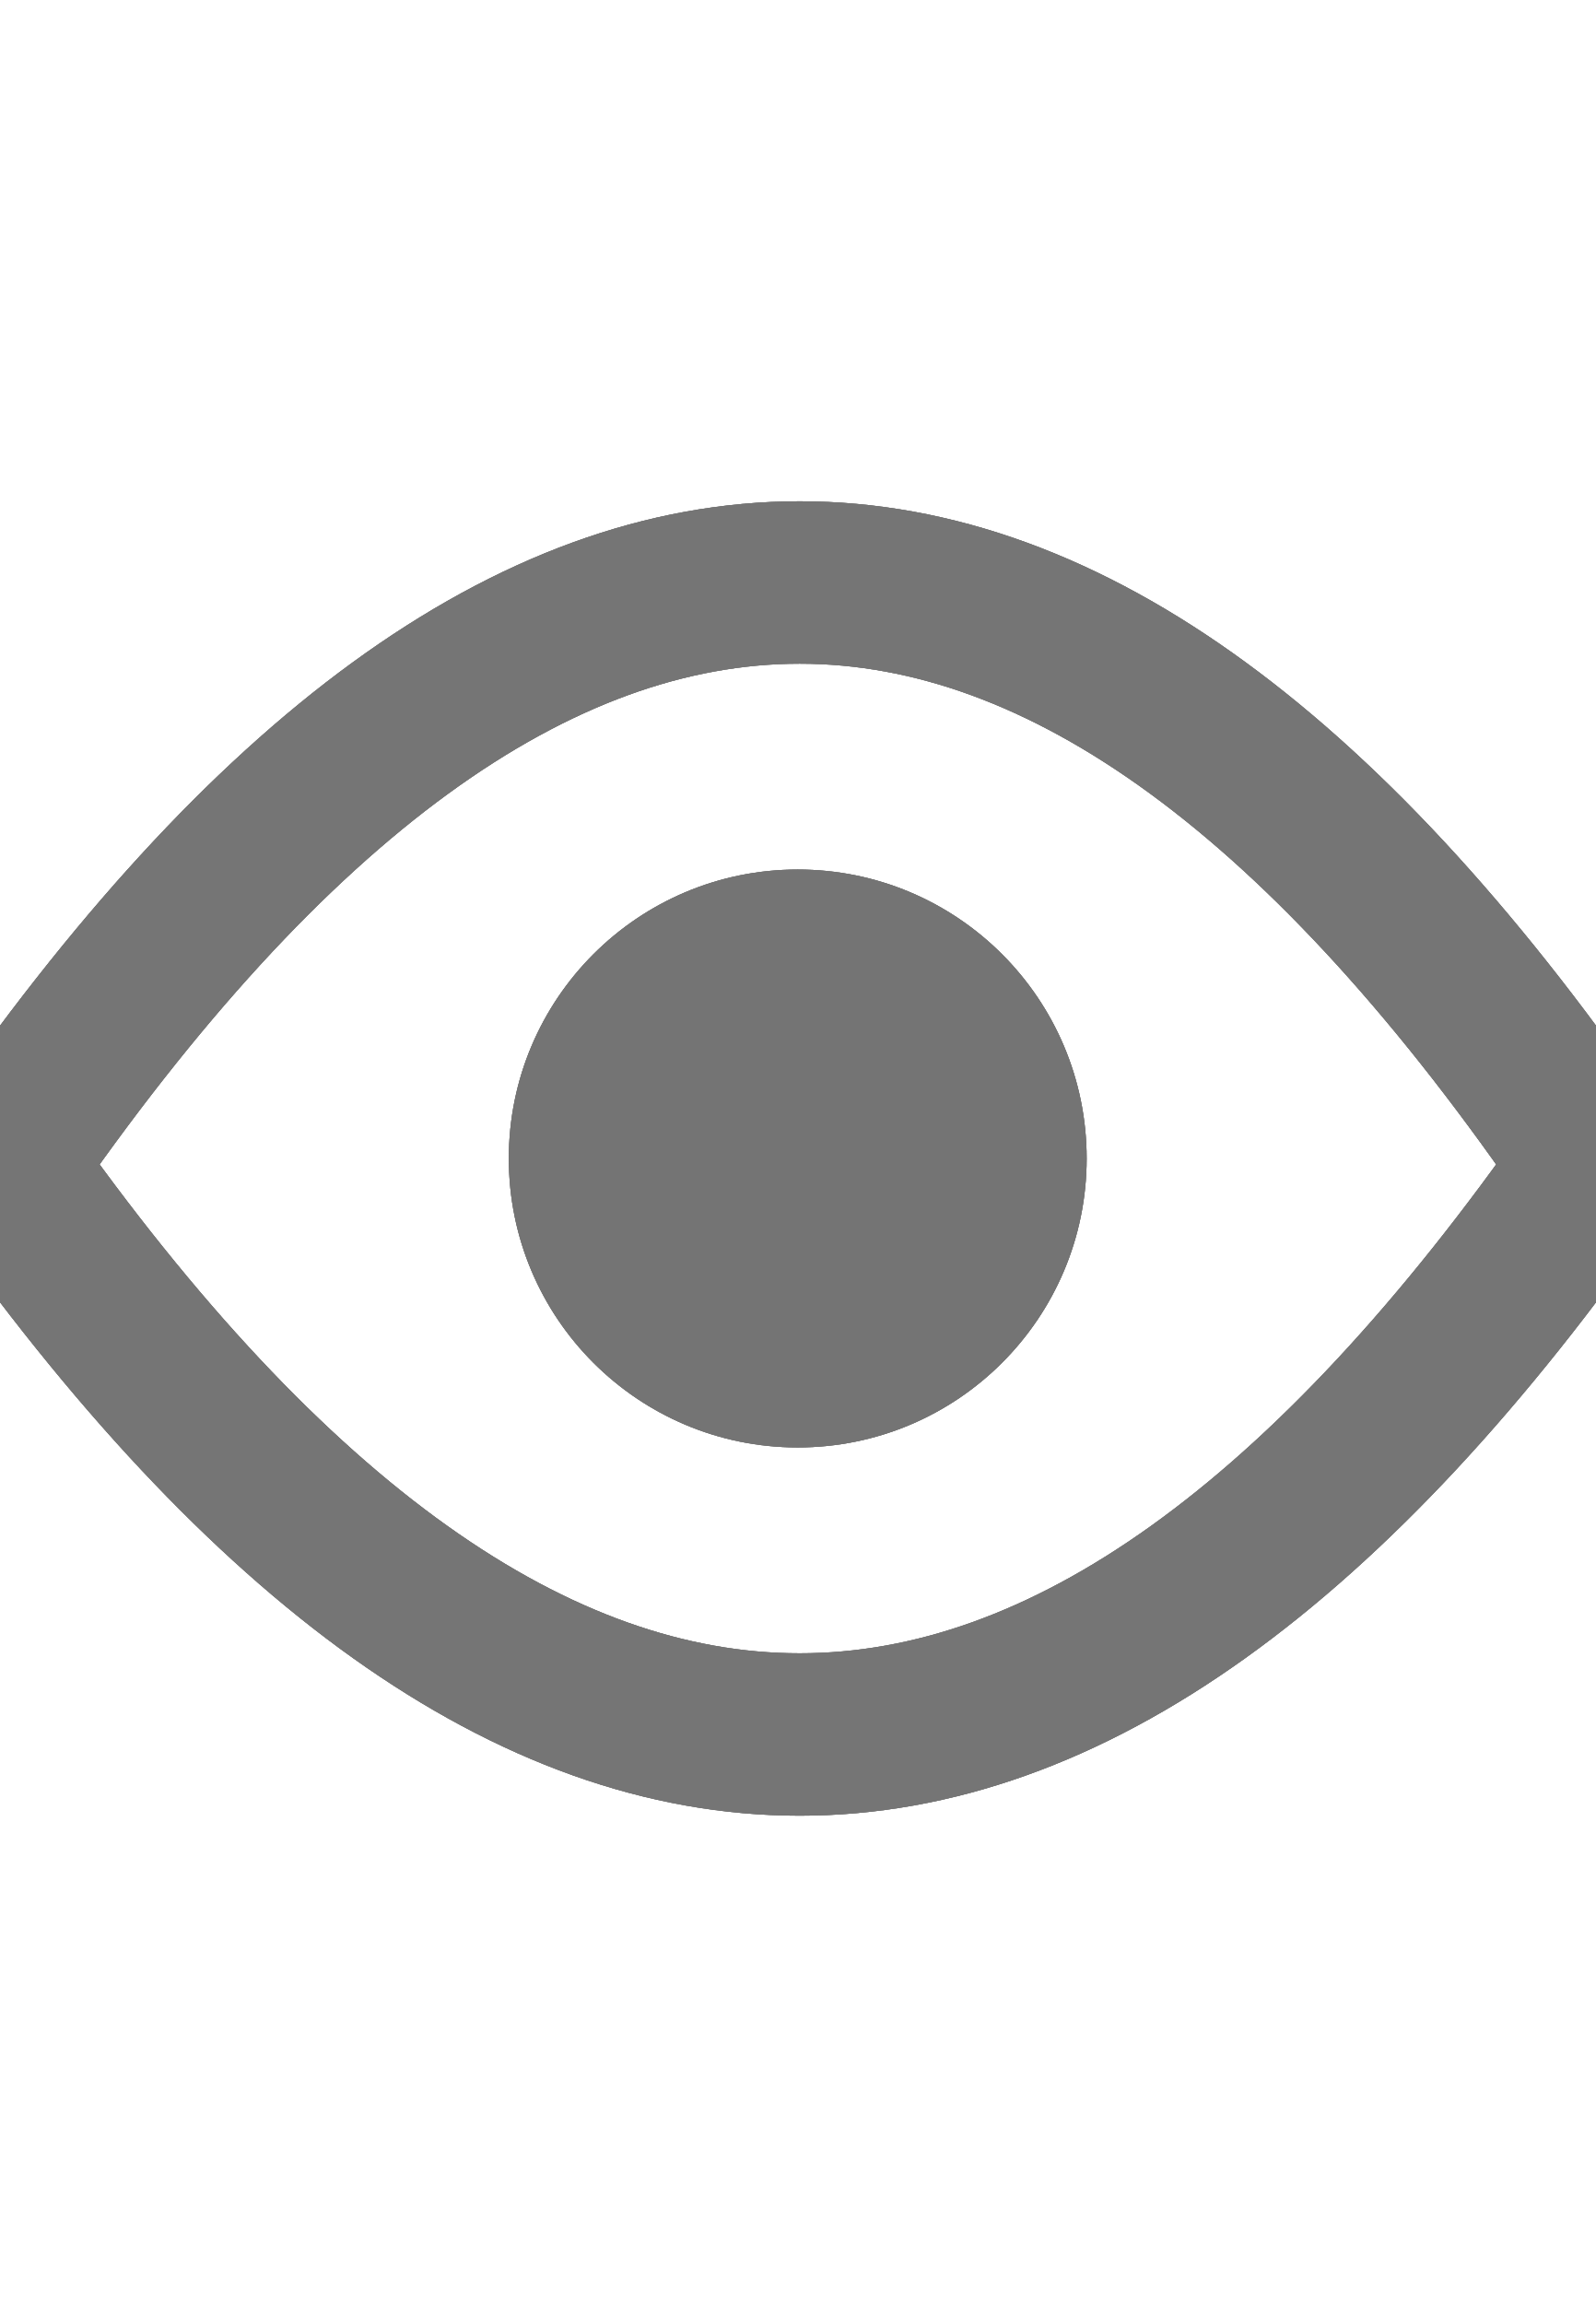
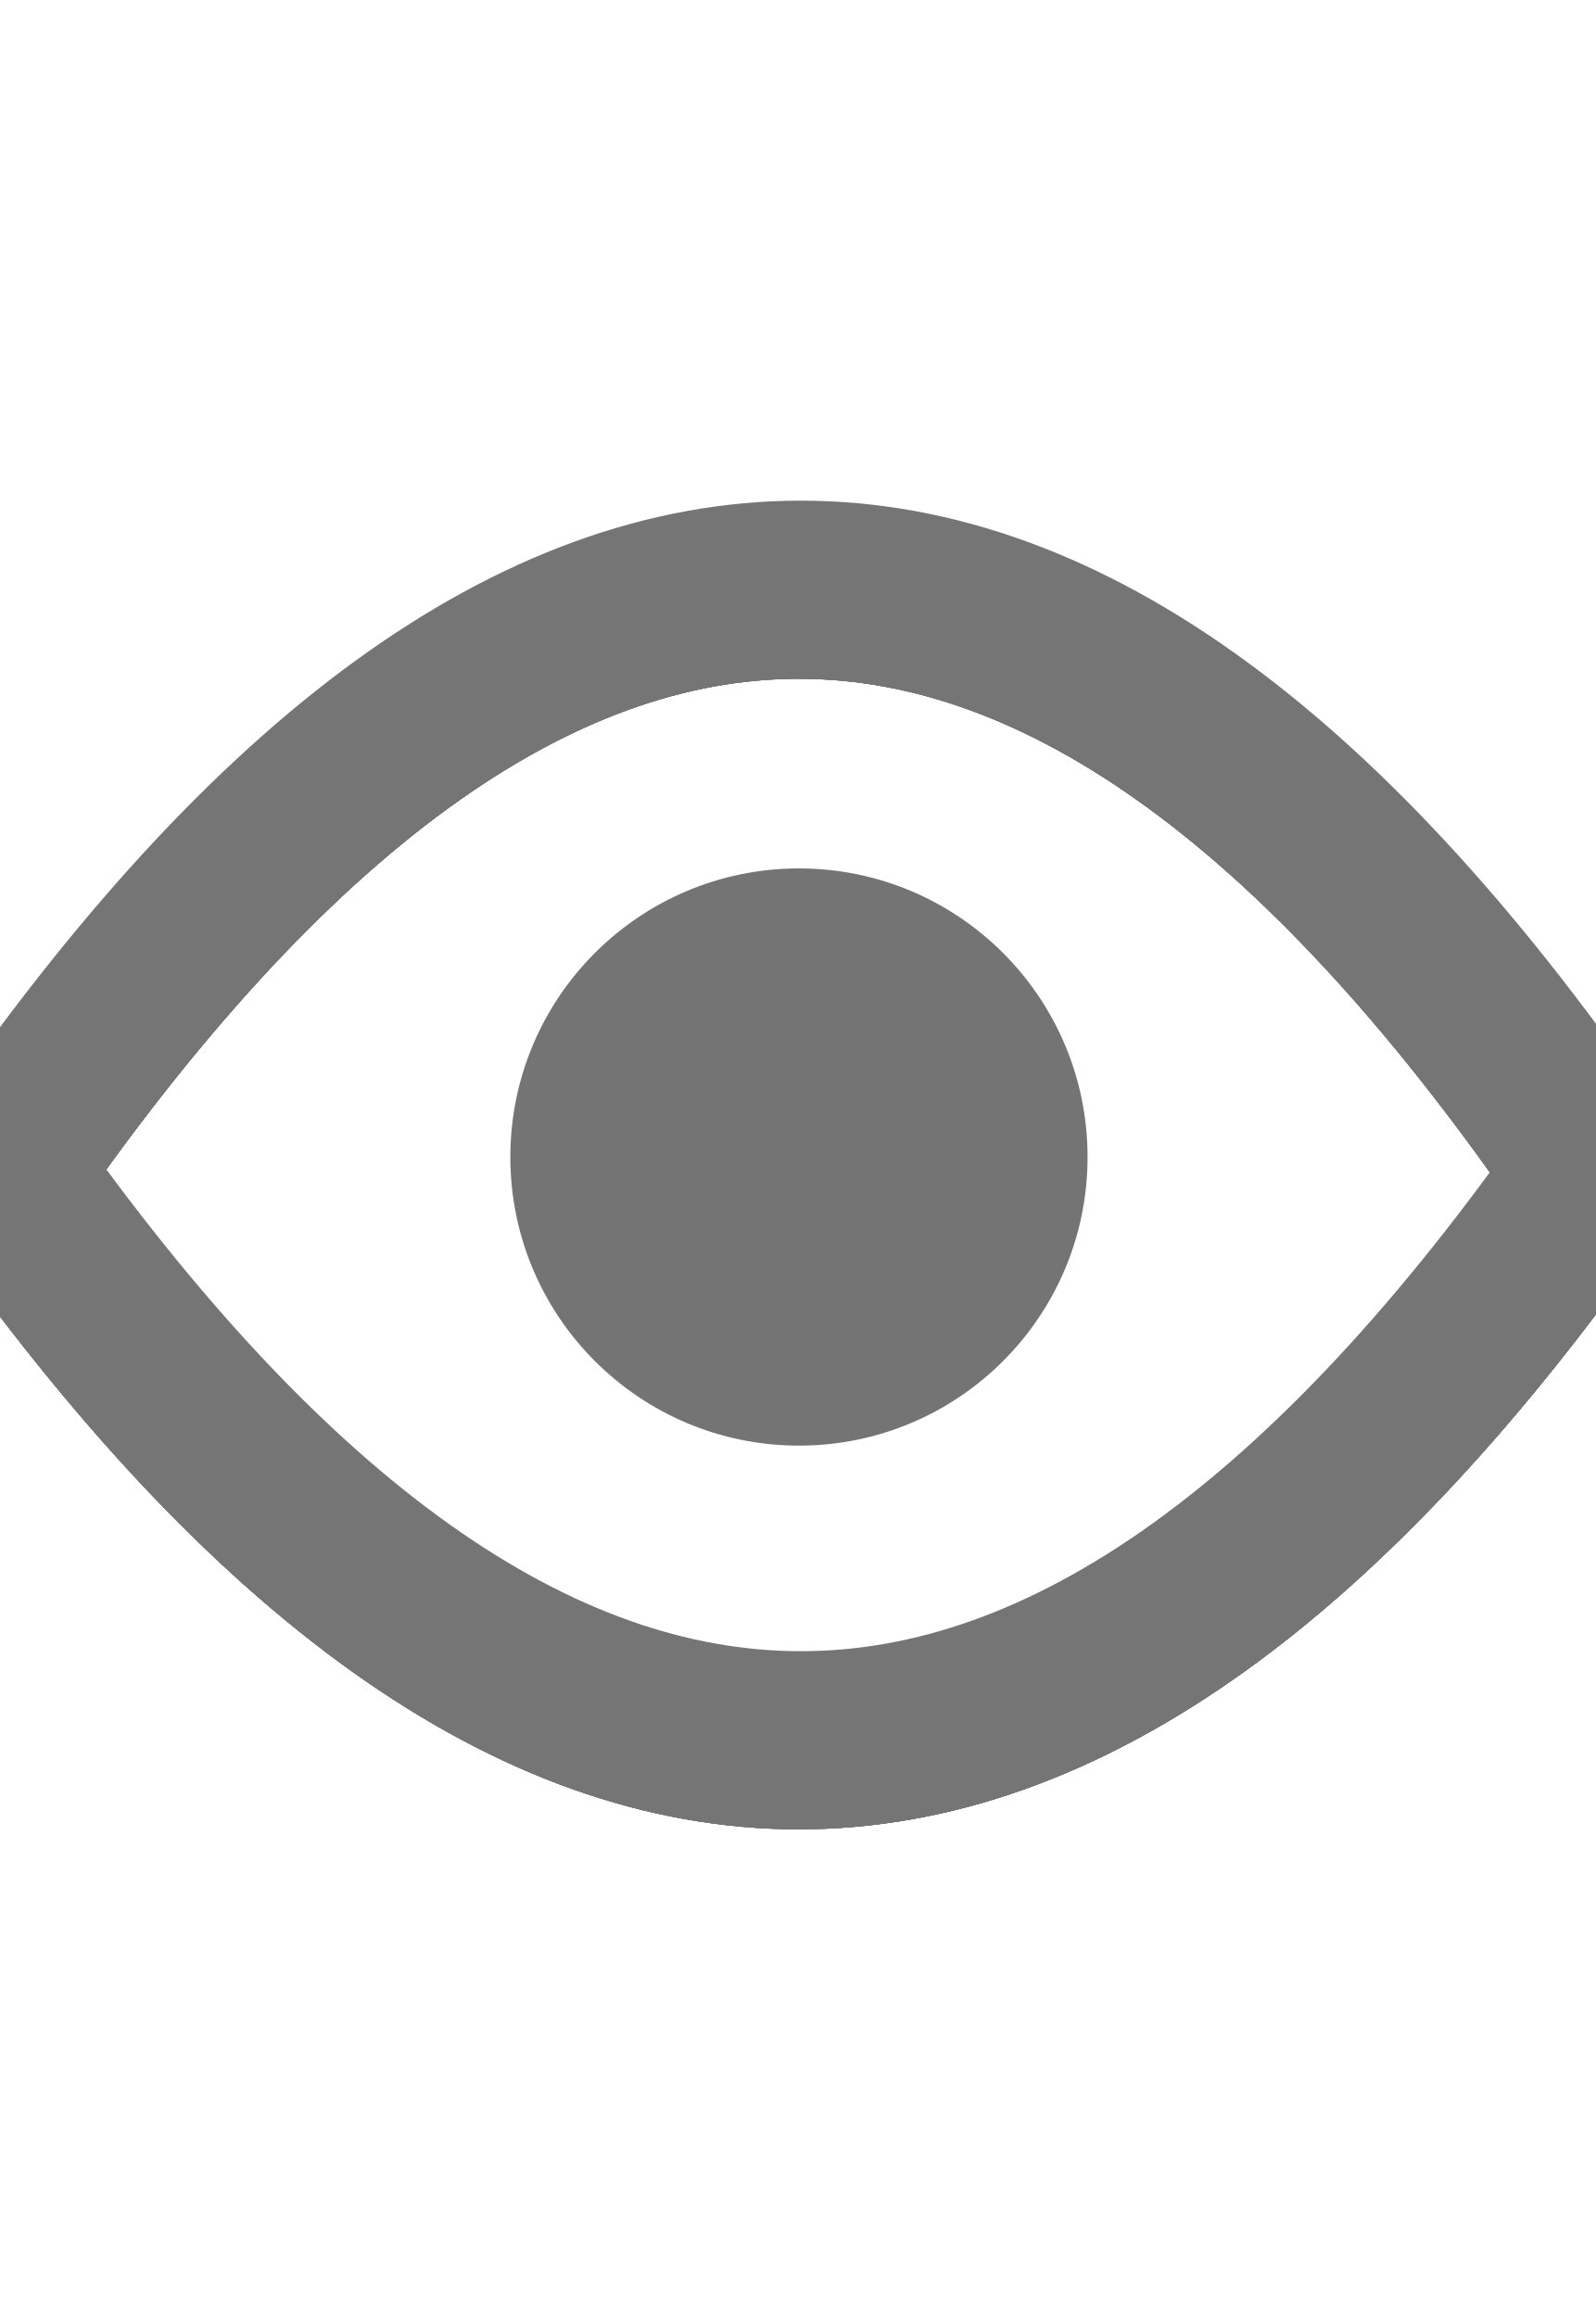
- <svg xmlns="http://www.w3.org/2000/svg" width="100%" height="100%" version="1.1" style="stroke-linecap: round; stroke-linejoin: round;" viewBox="-430.202 -239.209 127.725 184.423">
-   <svg id="layer 3" style="overflow: visible; pointer-events: auto;">
-     <path id="P-51-cee7d1" d="M-430.669 -145.076Q-366.495 -238.326 -302.944 -145.076Q-366.495 -53.903 -430.669 -145.076 " style="stroke: rgb(117, 117, 117); stroke-opacity: 1; stroke-width: 13; fill: rgb(0, 0, 0); fill-opacity: 0;" transform="matrix(1,0,0,1,0.4672852,-0.8826542)" />
-     <circle id="C-e6-95d96e" r="23.13" cx="0" cy="0" style="stroke: rgb(117, 117, 117); stroke-opacity: 1; stroke-width: 0; fill: rgb(116, 116, 116); fill-opacity: 1;" transform="matrix(1,0,0,1,-366.339,-146.4782)" />
-   </svg>
-   <svg id="layer 4" style="overflow: visible; pointer-events: none; display: none;" data-disabled="true" data-hidden="true">
-     <path id="P-a0-6d1cf7" d="M-430.669 -145.076Q-366.495 -238.326 -302.944 -145.076Q-366.495 -53.903 -430.669 -145.076 " style="stroke: rgb(117, 117, 117); stroke-opacity: 1; stroke-width: 13; fill: rgb(0, 0, 0); fill-opacity: 0;" transform="matrix(1,0,0,1,0.4672852,-0.8826542)" />
-     <circle id="C-6f-c3019d" r="23.13" cx="0" cy="0" style="stroke: rgb(117, 117, 117); stroke-opacity: 1; stroke-width: 0; fill: rgb(116, 116, 116); fill-opacity: 1;" transform="matrix(1,0,0,1,-366.339,-146.4782)" />
-   </svg>
-   <svg id="S-4c-fc7231" style="overflow: visible; pointer-events: auto; display: none;" data-hidden="true" data-disabled="false">
-     <path id="P-4c-e75a59" d="M-430.669 -145.076Q-366.495 -238.326 -302.944 -145.076Q-366.495 -53.903 -430.669 -145.076 " style="stroke: rgb(117, 117, 117); stroke-opacity: 1; stroke-width: 13; fill: rgb(0, 0, 0); fill-opacity: 0;" transform="matrix(1,0,0,1,0.4672852,-0.8826542)" />
-     <circle id="C-d1-c7a2ab" r="23.13" cx="0" cy="0" style="stroke: rgb(117, 117, 117); stroke-opacity: 1; stroke-width: 0; fill: rgb(116, 116, 116); fill-opacity: 1;" transform="matrix(1,0,0,1,-366.339,-146.4782)" />
-   </svg>
-   <svg id="S-5a-f41c54" style="overflow: visible; pointer-events: none;" data-hidden="false" data-disabled="true">
-     <path id="P-d4-154405" d="M-430.669 -145.076Q-366.495 -238.326 -302.944 -145.076Q-366.495 -53.903 -430.669 -145.076 " style="stroke: rgb(117, 117, 117); stroke-opacity: 1; stroke-width: 13; fill: rgb(0, 0, 0); fill-opacity: 0;" transform="matrix(1,0,0,1,0.4672852,-0.8826542)" />
-     <circle id="C-5c-7c7833" r="23.13" cx="0" cy="0" style="stroke: rgb(117, 117, 117); stroke-opacity: 1; stroke-width: 0; fill: rgb(116, 116, 116); fill-opacity: 1;" transform="matrix(1,0,0,1,-366.339,-146.4782)" />
-   </svg>
-   <svg id="S-18-808134" style="overflow: visible; pointer-events: auto;">
-     <path id="P-00-274967" d="M-430.669 -145.076Q-366.495 -238.326 -302.944 -145.076Q-366.495 -53.903 -430.669 -145.076 " style="stroke: rgb(117, 117, 117); stroke-opacity: 1; stroke-width: 13; fill: rgb(0, 0, 0); fill-opacity: 0;" transform="matrix(1,0,0,1,0.4672852,-0.8826542)" />
-     <circle id="C-10-efc13b" r="23.13" cx="0" cy="0" style="stroke: rgb(117, 117, 117); stroke-opacity: 1; stroke-width: 0; fill: rgb(116, 116, 116); fill-opacity: 1;" transform="matrix(1,0,0,1,-366.339,-146.4782)" />
-   </svg>
+ <svg xmlns="http://www.w3.org/2000/svg" width="100%" height="100%" version="1.1" style="stroke-linecap: round; stroke-linejoin: round;" viewBox="-430.669 -239.602 127.893 185.698">
+   <path id="P-51-cee7d1" d="M-430.669 -145.076Q-366.495 -238.326 -302.944 -145.076Q-366.495 -53.903 -430.669 -145.076 " style="stroke: rgb(117, 117, 117); stroke-opacity: 1; stroke-width: 13; fill: rgb(0, 0, 0); fill-opacity: 0;" transform="matrix(1,0,0,1,-1.1368683772161603e-13,0)" />
+   <path id="P-a0-6d1cf7" d="M-430.669 -145.076Q-366.495 -238.326 -302.944 -145.076Q-366.495 -53.903 -430.669 -145.076 " style="stroke: rgb(117, 117, 117); stroke-opacity: 1; stroke-width: 13; fill: rgb(0, 0, 0); fill-opacity: 0;" transform="matrix(1,0,0,1,-1.1368683772161603e-13,0)" />
+   <path id="P-4c-e75a59" d="M-430.669 -145.076Q-366.495 -238.326 -302.944 -145.076Q-366.495 -53.903 -430.669 -145.076 " style="stroke: rgb(117, 117, 117); stroke-opacity: 1; stroke-width: 13; fill: rgb(0, 0, 0); fill-opacity: 0;" transform="matrix(1,0,0,1,-1.1368683772161603e-13,0)" />
+   <path id="P-d4-154405" d="M-430.669 -145.076Q-366.495 -238.326 -302.944 -145.076Q-366.495 -53.903 -430.669 -145.076 " style="stroke: rgb(117, 117, 117); stroke-opacity: 1; stroke-width: 13; fill: rgb(0, 0, 0); fill-opacity: 0;" transform="matrix(1,0,0,1,-1.1368683772161603e-13,0)" />
+   <path id="P-00-274967" d="M-430.669 -145.076Q-366.495 -238.326 -302.944 -145.076Q-366.495 -53.903 -430.669 -145.076 " style="stroke: rgb(117, 117, 117); stroke-opacity: 1; stroke-width: 13; fill: rgb(0, 0, 0); fill-opacity: 0;" transform="matrix(1,0,0,1,0.1683044,-1.275881)" />
+   <circle id="C-10-efc13b" r="23.13" cx="0" cy="0" style="stroke: rgb(117, 117, 117); stroke-opacity: 1; stroke-width: 0; fill: rgb(116, 116, 116); fill-opacity: 1;" transform="matrix(1,0,0,1,-366.638,-146.8715)" />
</svg>
